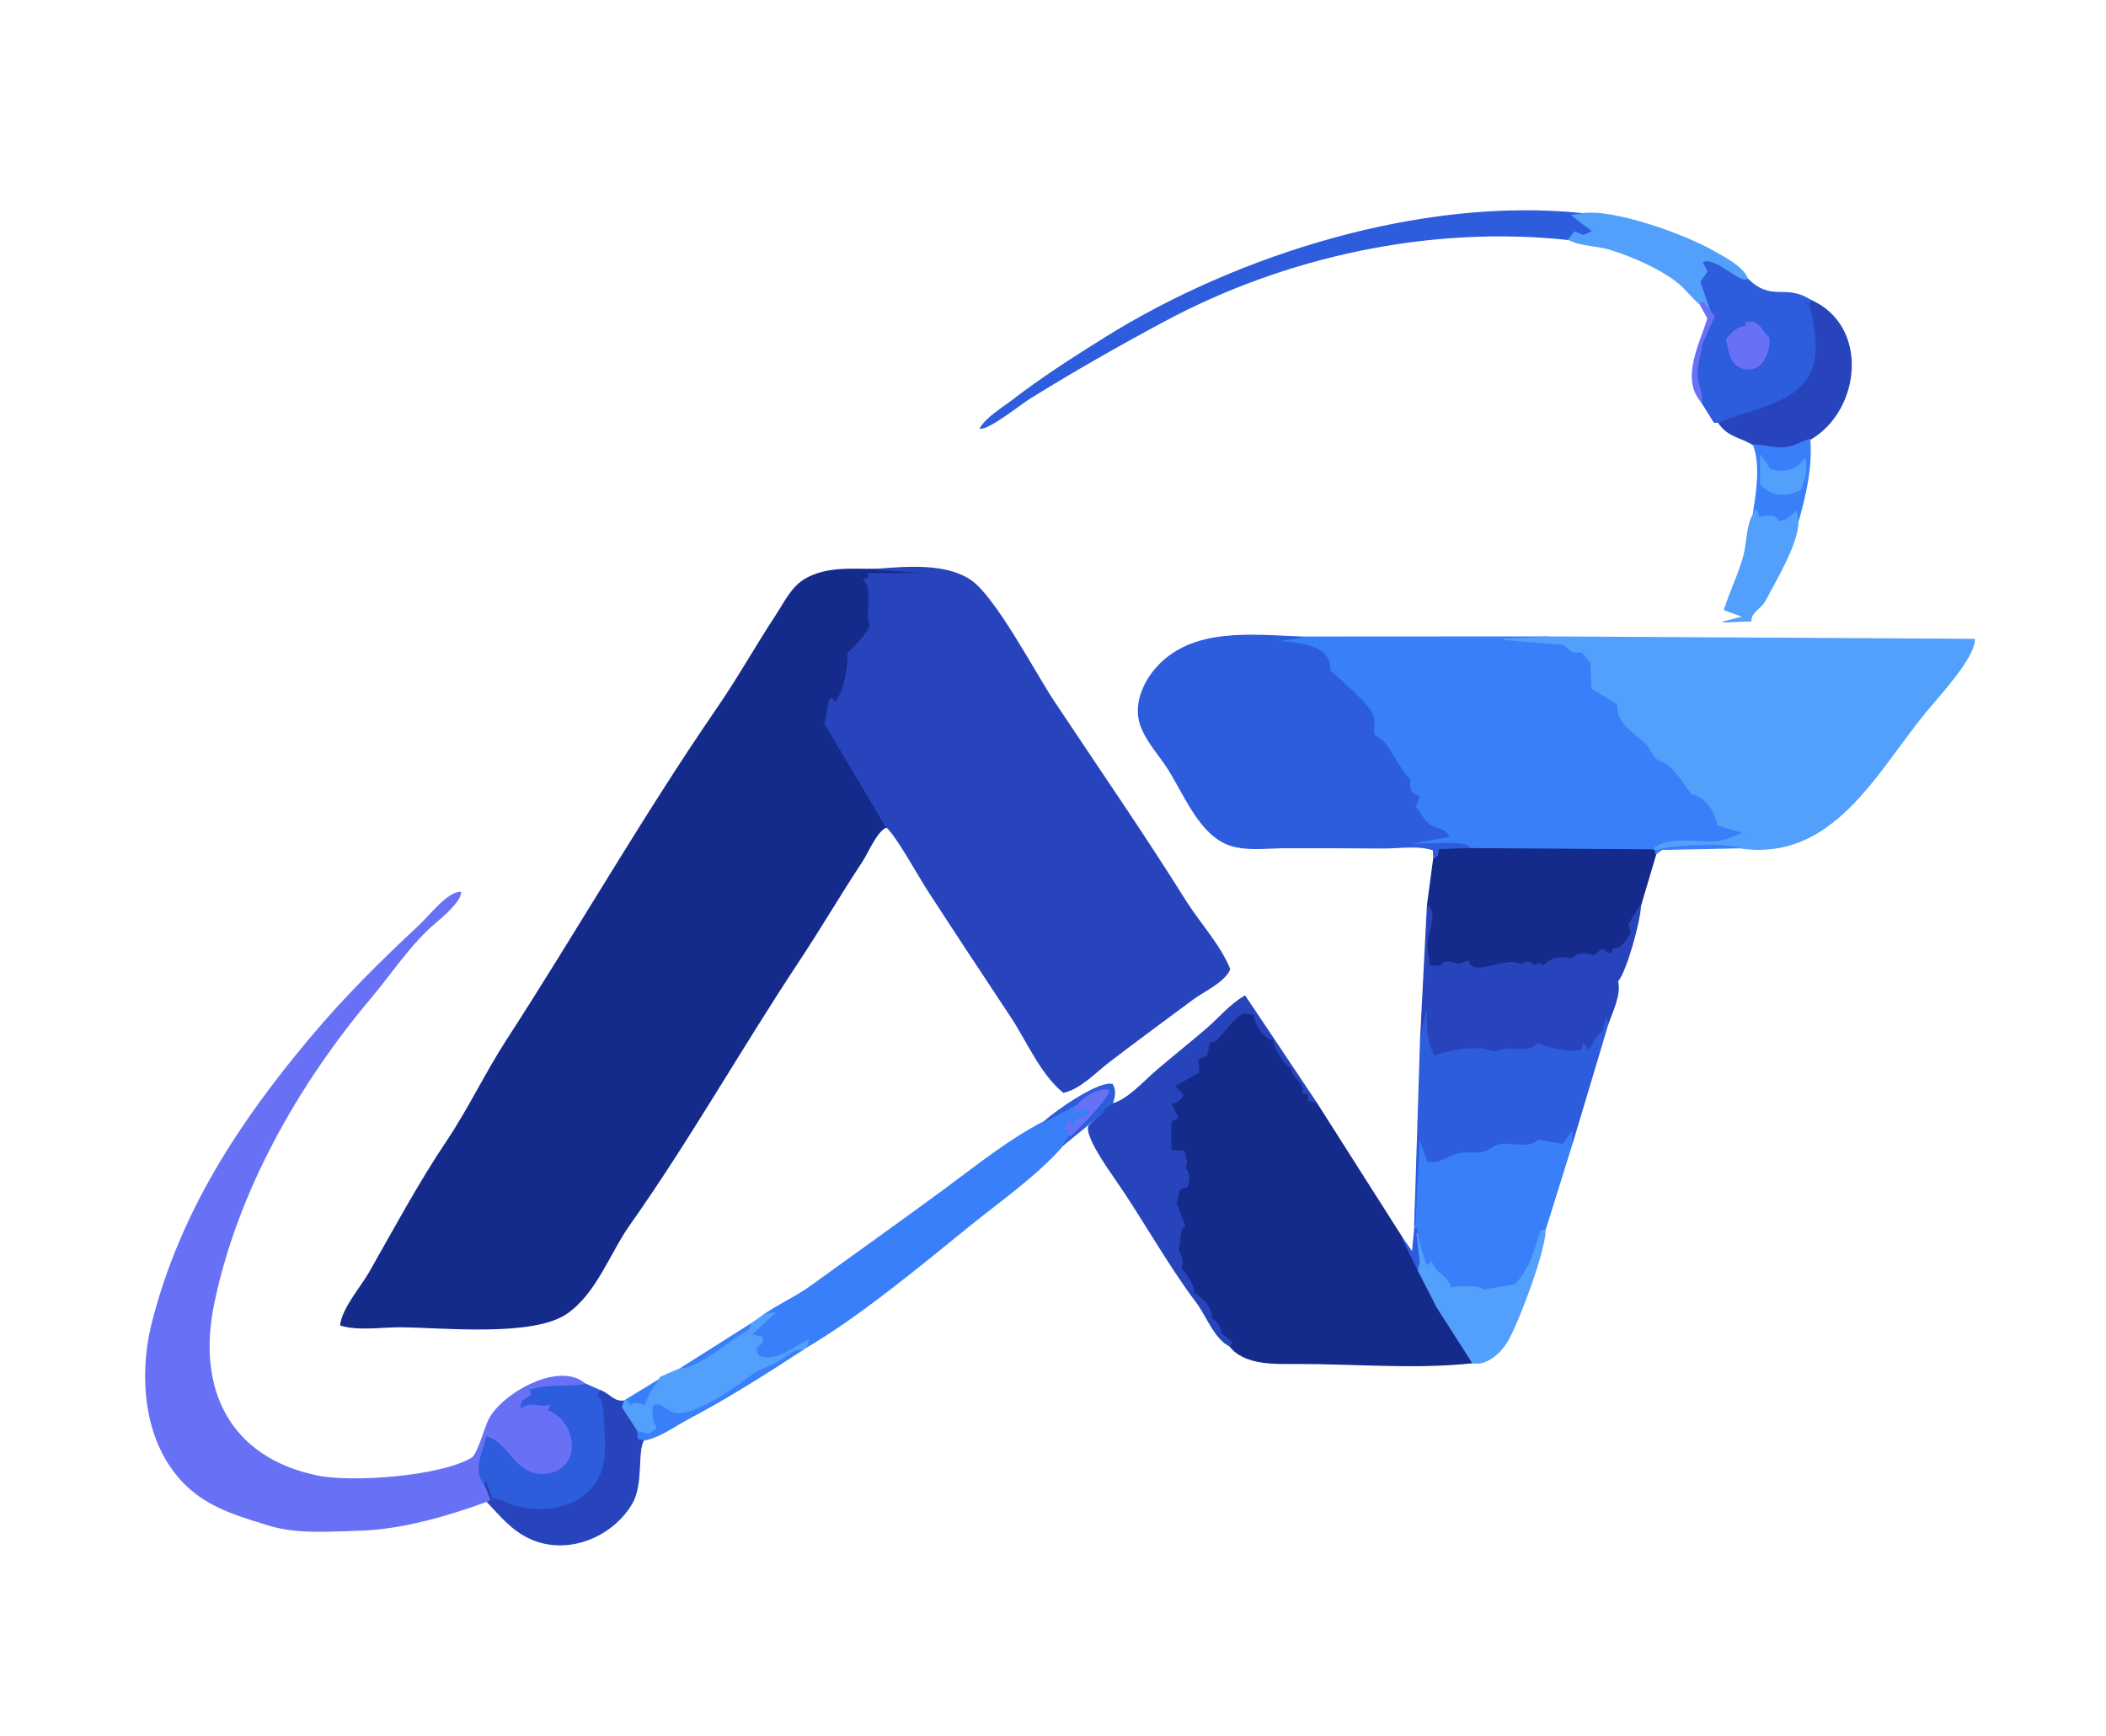
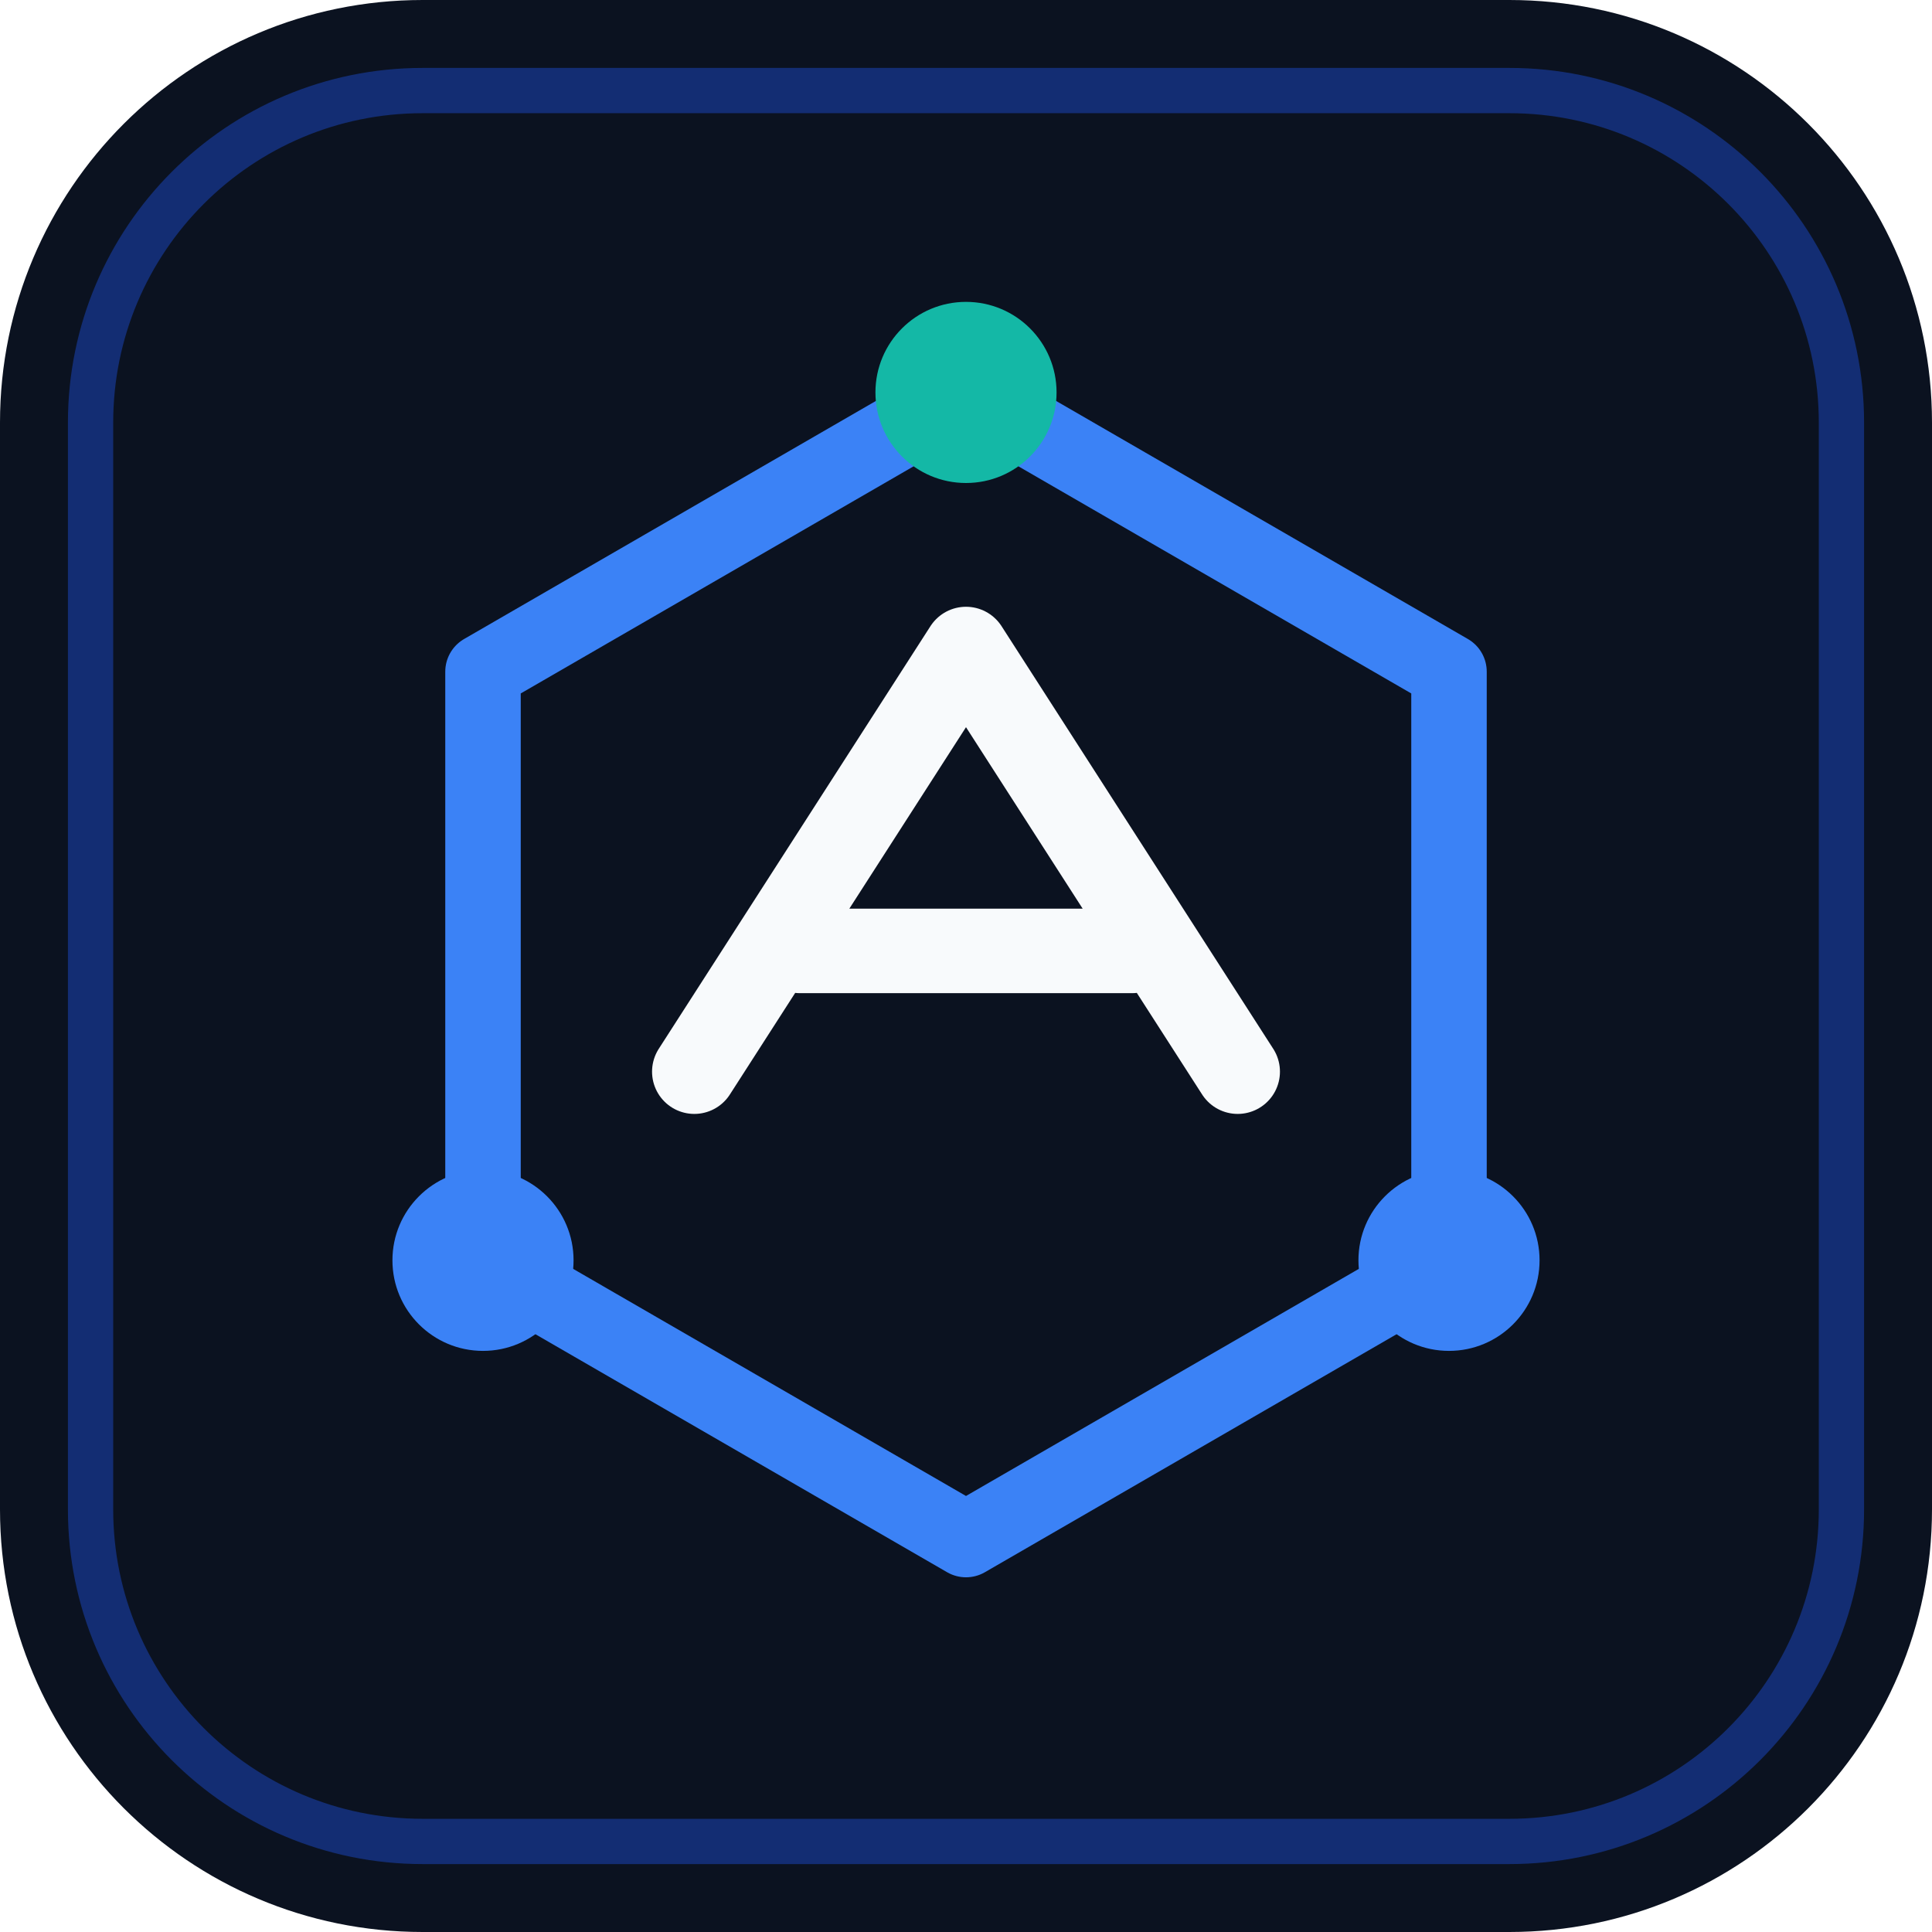
- <svg xmlns="http://www.w3.org/2000/svg" viewBox="0 0 466 384" width="466" height="384">
-   <path d="M193.81 126C198.32 126.27 202.82 126.55 207.33 126.83C202.24 126.89 197.16 126.96 192.08 127.02C192.8 128.09 191.91 127.77 191.11 128.37C193.49 129.62 191.35 137.1 192.65 138.41C191.37 140.97 189.43 142.79 187.64 144.59C187.84 147.6 186.82 152.97 184.93 155.4C184.61 155.28 184.18 154.63 183.96 154.59C183.28 154.46 183.31 157.95 182.5 160.03C187.04 167.69 191.59 175.34 196.13 183C193.87 183.98 192.12 188.5 190.76 190.56C185.92 197.89 181.51 205.45 176.66 212.77C163.92 232 152.55 252.22 139.23 271.07C134.84 277.3 131.94 286.01 125.51 290.55C118.04 295.83 98.02 293.66 88.61 293.6C84.52 293.57 79.27 294.44 75.38 293.23C75.83 289.51 79.91 284.86 81.79 281.58C87.33 271.86 92.6 261.99 98.84 252.68C103.67 245.49 107.46 237.45 112.2 230.14C127.96 205.8 142.35 180.57 158.79 156.67C163.38 150 167.36 142.86 171.81 136.09C173.63 133.33 175.2 129.91 178.2 128.18C182.99 125.4 188.51 126.06 193.81 126ZM325.08 187.54C338.72 187.64 352.36 187.74 366 187.83C366.11 187.91 366.22 187.98 366.32 188.05C366.34 188.35 366.37 188.66 366.39 188.96C365.26 192.78 364.12 196.6 362.99 200.42C362.16 201.76 361.32 203.09 360.49 204.43C360.65 205.2 360.82 205.97 360.99 206.75C359.49 208.24 359.24 210 356.93 210.03C357.05 211.87 355.09 210.66 354.62 210.03C353.97 210.54 353.33 211.06 352.69 211.57C350.38 210.72 349.02 210.95 347.67 212.34C345.54 211.55 342.99 212.04 341.49 213.89C340.63 213.22 340.41 213.07 339.56 213.89C338.38 212.71 337.9 212.61 336.47 213.5C333.26 211.49 326.06 216.66 324.89 212.73C324.12 212.99 323.34 213.25 322.57 213.5C321.27 212.85 319.48 212.42 318.71 213.89C317.87 213.82 317.04 213.76 316.2 213.7C316.2 211.78 315.5 209.8 315.81 207.9C316.14 205.92 317.92 202.1 315.86 200.38C316.32 196.88 316.79 193.38 317.26 189.89C317.51 189.72 317.76 189.54 318.01 189.37C318.11 188.85 318.22 188.32 318.32 187.8C320.58 187.71 322.83 187.63 325.08 187.54ZM281.9 230.04C281.44 231.05 284.52 236.19 285.7 236.09C285.64 238.41 289.01 239.44 288.29 241.88C289.65 241.83 289.72 242.18 289.47 243.42C290.04 243.59 290.61 243.76 291.18 243.93C297.56 253.96 303.94 263.99 310.32 274.03C311.49 276.4 312.66 278.76 313.83 281.13C315.2 283.81 316.57 286.49 317.94 289.17C320.58 293.3 323.21 297.43 325.85 301.56C313.16 302.93 299.82 301.7 287.05 301.72C282.34 301.73 275.39 302.11 272.12 297.84C272.27 297.59 272.42 297.34 272.57 297.09C271.74 296.38 270.9 295.67 270.06 294.97C270.24 293.94 269.1 292.29 267.94 291.68C268.64 290.03 265.7 286.76 264.08 286.28C264.58 285.2 262.41 281.71 261.38 280.87C261.53 278.97 261.83 278.58 260.6 276.63C261.44 274.38 260.55 272.42 262.15 271.22C261.51 269.55 260.86 267.88 260.22 266.2C260.48 265.17 260.73 264.14 260.99 263.11C261.57 262.92 262.15 262.73 262.73 262.54C263.09 260.75 263.47 259.8 262.15 258.48C262.86 257.06 262.28 256.43 261.96 254.81C260.99 254.75 260.03 254.68 259.06 254.62C259.06 254.12 259.04 248.29 259.14 248.14C259.4 247.77 260.25 247.62 260.6 247.29C260.09 246.26 259.58 245.23 259.06 244.2C260.45 243.9 261.12 243.55 261.76 242.27C261.12 241.62 260.48 240.98 259.83 240.34C261.63 239.31 263.44 238.28 265.24 237.25C265.17 236.28 265.11 235.32 265.04 234.35C265.69 234.09 266.33 233.84 266.98 233.58C267.23 232.42 267.49 231.26 267.75 230.1C268.47 232.48 272.42 225.02 275.28 224.12C276.05 224.25 276.82 224.38 277.59 224.51C277.48 226.21 279.69 230 281.9 230.04Z" fill="#152b8c" fill-rule="evenodd" stroke="#152b8c" stroke-width="0.25" stroke-linejoin="round" />
-   <path d="M400.48 66.38C413.7 72.06 411.62 90.91 400.45 97.27C398.89 97.65 397.34 98.7 395.62 98.99C392.9 99.46 390.52 98.48 388.02 98.45C385.13 96.6 382.28 96.65 380.23 93.43C389.88 89.26 403.44 88.99 401.46 73.95C401.23 72.26 400.85 69.06 400.27 67.83C399.86 66.97 399.12 67.46 399.01 66.41C399.68 66.74 400.73 67.66 400.48 66.38ZM193.81 126C200.24 125.52 209.04 124.65 214.66 128.38C220.13 132 228.99 148.94 233.09 155.11C242.84 169.81 252.91 184.34 262.27 199.31C265.34 204.21 269.94 209.1 272.09 214.47C270.95 217.3 266.21 219.39 263.82 221.18C257.63 225.8 251.4 230.35 245.27 235.05C242.32 237.31 239.03 240.89 235.32 241.72C230.14 237.4 227.42 230.56 223.77 225.04C217.56 215.67 211.36 206.28 205.24 196.85C203.54 194.23 198.04 184.31 196.13 183C191.59 175.34 187.04 167.69 182.5 160.03C183.31 157.95 183.28 154.46 183.96 154.59C184.18 154.63 184.61 155.28 184.93 155.4C186.82 152.97 187.84 147.6 187.64 144.59C189.43 142.79 191.37 140.97 192.65 138.41C191.35 137.1 193.49 129.62 191.11 128.37C191.91 127.77 192.8 128.09 192.08 127.02C197.16 126.96 202.24 126.89 207.33 126.83C202.82 126.55 198.32 126.27 193.81 126ZM315.86 200.38C317.92 202.1 316.14 205.92 315.81 207.9C315.5 209.8 316.2 211.78 316.2 213.7C317.04 213.76 317.87 213.82 318.71 213.89C319.48 212.42 321.27 212.85 322.57 213.5C323.34 213.25 324.12 212.99 324.89 212.73C326.06 216.66 333.26 211.49 336.47 213.5C337.9 212.61 338.38 212.71 339.56 213.89C340.41 213.07 340.63 213.22 341.49 213.89C342.99 212.04 345.54 211.55 347.67 212.34C349.02 210.95 350.38 210.72 352.69 211.57C353.33 211.06 353.97 210.54 354.62 210.03C355.09 210.66 357.05 211.87 356.93 210.03C359.24 210 359.49 208.24 360.99 206.75C360.82 205.97 360.65 205.2 360.49 204.43C361.32 203.09 362.16 201.76 362.99 200.42C362.89 203.72 359.87 214.88 357.9 217.17C358.71 219.92 356.65 224.04 355.74 226.72C355.63 226.24 355.52 225.76 355.42 225.28C355.15 226.37 354.88 227.47 354.62 228.56C352.82 229.32 352.65 231.39 351.53 232.53C351.14 231.98 350.75 231.43 350.37 230.88C350.29 231.28 350.25 232.1 349.91 232.37C348.8 233.23 341.17 231.9 340.33 230.88C339.18 232.86 335.44 232.11 333.38 232.16C332.39 232.18 331.61 232.81 330.68 232.81C329.78 232.82 328.89 232.21 327.98 232.14C324.3 231.88 320.71 232.48 317.34 233.77C315.73 230.99 315.42 227.11 315.62 223.93C315.19 225.99 314.77 228.05 314.34 230.1C314.84 220.19 315.35 210.29 315.86 200.38ZM281.9 230.04C279.69 230 277.48 226.21 277.59 224.51C276.82 224.38 276.05 224.25 275.28 224.12C272.42 225.02 268.47 232.48 267.75 230.1C267.49 231.26 267.23 232.42 266.98 233.58C266.33 233.84 265.69 234.09 265.04 234.35C265.11 235.32 265.17 236.28 265.24 237.25C263.44 238.28 261.63 239.31 259.83 240.34C260.48 240.98 261.12 241.62 261.76 242.27C261.12 243.55 260.45 243.9 259.06 244.2C259.58 245.23 260.09 246.26 260.6 247.29C260.25 247.62 259.4 247.77 259.14 248.14C259.04 248.29 259.06 254.12 259.06 254.62C260.03 254.68 260.99 254.75 261.96 254.81C262.28 256.43 262.86 257.06 262.15 258.48C263.47 259.8 263.09 260.75 262.73 262.54C262.15 262.73 261.57 262.92 260.99 263.11C260.73 264.14 260.48 265.17 260.22 266.2C260.86 267.88 261.51 269.55 262.15 271.22C260.55 272.42 261.44 274.38 260.6 276.63C261.83 278.58 261.53 278.97 261.38 280.87C262.41 281.71 264.58 285.2 264.08 286.28C265.7 286.76 268.64 290.03 267.94 291.68C269.1 292.29 270.24 293.94 270.06 294.97C270.9 295.67 271.74 296.38 272.57 297.09C272.42 297.34 272.27 297.59 272.12 297.84C268.84 296.32 266.97 291.07 264.84 288.25C258.32 279.6 253.07 269.88 246.9 260.98C245.39 258.8 240.19 251.49 240.92 249.22C241.91 248.25 242.9 247.29 243.89 246.32C244.12 245.93 244.35 245.55 244.58 245.16C245.08 244.87 245.58 244.58 246.07 244.3C249.42 243.58 253.22 239.29 255.8 237.07C259.54 233.86 263.42 230.8 267.15 227.58C269.84 225.26 272.37 222.16 275.47 220.45C277.61 223.64 279.76 226.84 281.9 230.04ZM281.9 230.04C284.99 234.67 288.08 239.3 291.18 243.93C290.61 243.76 290.04 243.59 289.47 243.42C289.72 242.18 289.65 241.83 288.29 241.88C289.01 239.44 285.64 238.41 285.7 236.09C284.52 236.19 281.44 231.05 281.9 230.04ZM132.59 307.65C134.72 308.28 135.79 310.48 138.22 310.02C138.06 310.47 137.9 310.92 137.74 311.37C138.87 313.11 139.99 314.85 141.12 316.59C141.14 317.17 141.17 317.74 141.2 318.32C141.61 318.44 142.02 318.56 142.43 318.67C140.85 321 142.33 328.37 139.81 332.67C135.46 340.12 125.61 344.09 117.57 340.55C113.26 338.66 110.85 335.47 107.71 332.22C107.93 332.09 108.15 331.97 108.37 331.84C107.89 330.68 107.41 329.53 106.93 328.37C107.15 328.11 107.38 327.85 107.61 327.59C108.1 328.88 108.6 330.16 109.09 331.45C110.55 331.42 112.03 332.46 113.71 332.98C118.5 334.44 124.59 334.11 128.66 331.14C134.33 327 133.98 321.55 133.54 315.24C133.42 313.57 133.62 309.58 132.04 309.06C132.22 308.59 132.4 308.12 132.59 307.65Z" fill="#2744bc" fill-rule="evenodd" stroke="#2744bc" stroke-width="0.25" stroke-linejoin="round" />
-   <path d="M400.45 97.27C400.96 103.39 399.48 109.59 397.84 115.44C397.72 114.67 397.59 113.9 397.47 113.12C396.46 114.13 395.51 115.29 393.61 115.44C392.56 113.44 390.6 114.33 389.17 114.47C388.98 113.89 388.78 113.31 388.59 112.74C388.38 113.12 388.16 113.51 387.95 113.89C388.68 109.14 389.72 103.07 388.02 98.45C390.52 98.48 392.9 99.46 395.62 98.99C397.34 98.7 398.89 97.65 400.45 97.27ZM389.57 100.77C389.57 102.89 389.57 105.01 389.57 107.14C392.21 109.85 395.07 109.98 398.44 108.3C399.25 106.1 399.88 103.91 399.4 101.54C397.42 104.08 394.95 104.86 391.68 103.86C390.98 102.83 390.27 101.8 389.57 100.77ZM288.02 140.98C306.16 140.97 324.31 140.96 342.45 140.95C339.24 141.14 336.02 141.32 332.8 141.5C337.24 141.87 341.68 142.25 346.12 142.62C347.54 144.02 347.97 144.56 349.88 144.2C350.6 144.97 351.32 145.75 352.04 146.52C352.11 148.45 352.17 150.38 352.24 152.31C354.13 153.47 356.03 154.63 357.92 155.78C357.92 160.15 361.02 161.65 363.83 164.12C364.96 165.11 365.38 166.45 366.23 167.53C366.74 168.18 368.21 168.52 368.93 169.08C371.22 170.86 372.62 173.4 374.31 175.62C377.59 176.31 379.5 179.53 380.1 182.58C382.11 183.17 384.13 183.76 386.14 184.35C384.19 184.81 381.79 186.12 380.03 186.28C376.12 186.65 369.16 184.98 366 187.83C352.36 187.74 338.72 187.64 325.08 187.54C324.45 185.88 314.2 187.2 311.57 186.67C314.57 186.16 317.57 185.64 320.57 185.13C319.32 183.19 318.44 183.72 316.62 182.77C315.14 182.01 314.3 179.76 313.1 178.56C313.41 177.79 313.73 177.02 314.04 176.25C311.81 175.54 311.93 174.73 311.88 172.39C308.51 169.1 307.77 164.47 304.04 162.72C303.83 161.36 304.23 159.46 303.69 158.19C302.58 155.58 296.62 150.55 294.25 148.45C294.64 142.37 286.65 142.42 282.51 141.88C284.34 141.58 286.18 141.28 288.02 140.98ZM384.92 187.61C379.2 187.73 373.47 187.85 367.74 187.97C367.29 188.3 366.84 188.63 366.39 188.96C366.37 188.66 366.34 188.35 366.32 188.05C368.87 186.84 382.79 186.29 384.92 187.61ZM238.92 244C238.43 244.71 237.93 245.42 237.44 246.13C238.61 245.74 239.77 245.35 240.94 244.97C241.27 246.37 240.42 247.72 238.78 247.29C238.28 248.19 237.77 249.09 237.27 249.99C237.09 249.34 236.9 248.7 236.72 248.06C236.34 248.7 235.96 249.34 235.58 249.99C236.94 249.79 236.35 250.5 236.67 251.34C236.22 252 235.77 252.67 235.31 253.33C229.44 260.09 221.56 265.5 214.58 271.16C203.58 280.07 190.45 291.03 178.37 298.15C178.56 297.6 178.76 297.06 178.95 296.51C175.52 298.22 171.46 301.84 167.75 299.99C167.56 299.41 167.37 298.83 167.17 298.25C168.32 297.36 168.7 297.57 168.72 295.93C167.88 295.74 167.04 295.55 166.21 295.35C167.95 293.74 169.68 292.13 171.42 290.53C170.64 290.67 169.85 290.81 169.07 290.95C172.39 288.66 176.16 287 179.43 284.64C189.12 277.63 198.92 270.67 208.57 263.57C215.9 258.18 223.15 252.27 231.24 248.11C233.8 246.74 236.36 245.37 238.92 244ZM348.01 252.54C345.96 259.09 343.91 265.64 341.87 272.19C341.57 272.25 341.27 272.32 340.97 272.38C339.59 276.87 338.53 280.81 335.26 284.35C332.83 284.74 330.41 285.12 327.98 285.51C327.91 284.41 321.97 284.65 320.97 285.12C320.57 282.46 317.31 281.73 316.78 279.27C316.39 279.59 316.01 279.91 315.62 280.23C314.82 277.8 314.06 275.66 313.56 272.96C313.54 272.64 313.52 272.32 313.5 271.99C313.35 271.93 313.2 271.87 313.05 271.8C313.05 271.54 313.05 271.29 313.05 271.03C313.39 264.59 313.73 258.16 314.08 251.72C314.69 253.46 315.3 255.2 315.92 256.94C318.8 257.47 320.39 255.48 323.06 254.99C324.76 254.69 326.61 255.2 328.3 254.72C329.73 254.32 330.53 253.21 332.24 253C334.65 252.71 338.46 254.07 340.33 252.06C342.13 252.37 343.93 252.68 345.74 252.99C346.51 251.92 347.28 250.86 348.05 249.79C348.04 250.71 348.02 251.62 348.01 252.54ZM166.19 292.98C166.41 294.58 164.1 295.27 162.79 296.18C160.4 297.86 153.23 303.4 150.57 302.87C155.78 299.57 160.98 296.28 166.19 292.98ZM177.68 298.62C169.44 303.99 161.07 309.31 152.35 313.91C149.42 315.45 145.65 318.25 142.43 318.67C142.02 318.56 141.61 318.44 141.2 318.32C141.17 317.74 141.14 317.17 141.12 316.59C141.95 316.78 142.79 316.97 143.62 317.17C144.14 316.78 144.65 316.39 145.17 316.01C144.25 314.55 144.03 312.25 144.39 310.99C146.14 309.68 147.78 312.48 149.61 312.58C152.21 312.73 154.76 311.42 157.12 310.2C160.4 308.53 163.4 306.2 166.41 304.05C168.2 302.78 170.49 302.21 172.32 301.08C174.01 300.05 175.65 298.29 177.68 298.62ZM145.87 305.3C145.19 306.36 144.5 307.42 143.82 308.48C143.43 309.38 143.04 310.28 142.66 311.18C141.7 310.58 140.21 310.2 139.57 311.18C139.21 310.73 138.84 310.28 138.48 309.82C140.95 308.32 143.41 306.81 145.87 305.3Z" fill="#387ff9" fill-rule="evenodd" stroke="#387ff9" stroke-width="0.25" stroke-linejoin="round" />
-   <path d="M350.18 47.29C349.41 47.42 348.63 47.55 347.86 47.68C349.4 48.84 350.95 50 352.49 51.16C351.78 51.48 351.08 51.8 350.37 52.12C349.73 51.86 349.08 51.61 348.44 51.35C347.99 51.9 347.54 52.45 347.09 53C316.59 49.68 284.37 56.63 257.41 71.13C247.41 76.5 237.68 82.04 228 88.03C225.64 89.48 219.18 94.77 216.92 94.78C218.43 92.31 221.67 90.43 223.98 88.66C230.53 83.62 237.49 79.15 244.48 74.79C274.19 56.25 314.96 43.62 350.18 47.29ZM386.61 61.66C391.98 67.06 395 62.86 400.48 66.38C400.73 67.66 399.68 66.74 399.01 66.41C399.12 67.46 399.86 66.97 400.27 67.83C400.85 69.06 401.23 72.26 401.46 73.95C403.44 88.99 389.88 89.26 380.23 93.43C379.93 93.44 379.63 93.44 379.32 93.45C378.38 91.94 377.44 90.43 376.5 88.91C376.62 86.74 375.49 84.62 375.51 82.43C375.52 80.42 376.3 78.27 376.54 76.25C377.46 74.19 378.37 72.13 379.29 70.07C378.96 69.62 378.63 69.17 378.31 68.72C377.57 66.6 376.83 64.48 376.1 62.35C376.63 61.58 377.17 60.81 377.71 60.04C377.34 59.37 376.98 58.7 376.62 58.03C379.35 56.25 384.86 62.6 386.61 61.66ZM391.41 74.71C390.4 73.87 389.64 72.38 388.7 71.7C388.27 71.38 386.82 71.07 386.36 71.42C385.81 71.85 387.31 72.07 387.43 72.11C384.89 72.06 383.51 73.18 382.03 75.15C382.56 77.06 382.67 80.34 385.23 81.31C389.71 83 391.7 77.99 391.41 74.71ZM288.02 140.98C286.18 141.28 284.34 141.58 282.51 141.88C286.65 142.42 294.64 142.37 294.25 148.45C296.62 150.55 302.58 155.58 303.69 158.19C304.23 159.46 303.83 161.36 304.04 162.72C307.77 164.47 308.51 169.1 311.88 172.39C311.93 174.73 311.81 175.54 314.04 176.25C313.73 177.02 313.41 177.79 313.1 178.56C314.3 179.76 315.14 182.01 316.62 182.77C318.44 183.72 319.32 183.19 320.57 185.13C317.57 185.64 314.57 186.16 311.57 186.67C314.2 187.2 324.45 185.88 325.08 187.54C322.83 187.63 320.58 187.71 318.32 187.8C318.22 188.32 318.11 188.85 318.01 189.37C317.76 189.54 317.51 189.72 317.26 189.89C317.23 189.29 317.2 188.7 317.17 188.1C314 186.91 309.35 187.68 305.97 187.65C298.76 187.58 291.55 187.59 284.35 187.59C280.85 187.6 276.99 188.09 273.54 187.39C265.41 185.76 262.03 175.11 257.77 169.03C255.86 166.29 253.36 163.42 252.33 160.19C250.95 155.85 253.01 151.12 255.82 147.91C263.73 138.84 277.08 140.58 288.02 140.98ZM355.74 226.72C353.16 235.33 350.58 243.93 348.01 252.54C348.02 251.62 348.04 250.71 348.05 249.79C347.28 250.86 346.51 251.92 345.74 252.99C343.93 252.68 342.13 252.37 340.33 252.06C338.46 254.07 334.65 252.71 332.24 253C330.53 253.21 329.73 254.32 328.3 254.72C326.61 255.2 324.76 254.69 323.06 254.99C320.39 255.48 318.8 257.47 315.92 256.94C315.3 255.2 314.69 253.46 314.08 251.72C313.73 258.16 313.39 264.59 313.05 271.03C313.48 257.39 313.91 243.75 314.34 230.1C314.77 228.05 315.19 225.99 315.62 223.93C315.42 227.11 315.73 230.99 317.34 233.77C320.71 232.48 324.3 231.88 327.98 232.14C328.89 232.21 329.78 232.82 330.68 232.81C331.61 232.81 332.39 232.18 333.38 232.16C335.44 232.11 339.18 232.86 340.33 230.88C341.17 231.9 348.8 233.23 349.91 232.37C350.25 232.1 350.29 231.28 350.37 230.88C350.75 231.43 351.14 231.98 351.53 232.53C352.65 231.39 352.82 229.32 354.62 228.56C354.88 227.47 355.15 226.37 355.42 225.28C355.52 225.76 355.63 226.24 355.74 226.72ZM246.07 244.3C245.58 244.58 245.08 244.87 244.58 245.16C244.35 245.55 244.12 245.93 243.89 246.32C241.03 248.66 238.17 250.99 235.31 253.33C235.77 252.67 236.22 252 236.67 251.34C238.34 250.22 245.53 242.61 245.35 241.3C243.59 240.75 240.08 242.58 238.92 244C236.36 245.37 233.8 246.74 231.24 248.11C233.61 245.87 243.08 239.3 246.13 239.97C246.93 241.44 246.62 242.78 246.07 244.3ZM313.05 271.8C313.2 271.87 313.35 271.93 313.5 271.99C313.52 272.32 313.54 272.64 313.56 272.96C313.8 275.08 314.03 277.21 314.27 279.33C314.12 279.93 313.97 280.53 313.83 281.13C312.66 278.76 311.49 276.4 310.32 274.03C311.06 275.09 311.79 276.14 312.53 277.2C312.7 275.4 312.88 273.6 313.05 271.8ZM129.34 306.2C130.42 306.69 131.5 307.17 132.59 307.65C132.4 308.12 132.22 308.59 132.04 309.06C133.62 309.58 133.42 313.57 133.54 315.24C133.98 321.55 134.33 327 128.66 331.14C124.59 334.11 118.5 334.44 113.71 332.98C112.03 332.46 110.55 331.42 109.09 331.45C108.6 330.16 108.1 328.88 107.61 327.59C107.38 327.85 107.15 328.11 106.93 328.37C104.3 325.43 106.85 320.73 107.52 317.69C112.83 318.96 113.92 326.62 120.65 326.01C128.91 325.27 127.62 314.47 121.04 312.16C121.23 311.77 121.42 311.38 121.62 310.99C119.17 311.82 117.24 309.85 115.25 312.07C114.19 308.6 118.78 309.57 116.9 307.51C121.18 306.08 125.05 306.79 129.34 306.2Z" fill="#2d5cdd" fill-rule="evenodd" stroke="#2d5cdd" stroke-width="0.25" stroke-linejoin="round" />
-   <path d="M350.18 47.29C357.2 46.31 373 52.05 379.24 55.67C381.5 56.98 385.75 59.09 386.61 61.66C384.86 62.6 379.35 56.25 376.62 58.03C376.98 58.7 377.34 59.37 377.71 60.04C377.17 60.81 376.63 61.58 376.1 62.35C376.83 64.48 377.57 66.6 378.31 68.72C377.74 68.08 377.18 67.44 376.62 66.79C376.49 66.98 376.36 67.16 376.23 67.35C374.37 65.8 372.85 63.65 370.84 62.13C366.85 59.14 361.07 56.66 356.35 55.18C353.41 54.26 349.8 54.41 347.09 53C347.54 52.45 347.99 51.9 348.44 51.35C349.08 51.61 349.73 51.86 350.37 52.12C351.08 51.8 351.78 51.48 352.49 51.16C350.95 50 349.4 48.84 347.86 47.68C348.63 47.55 349.41 47.42 350.18 47.29ZM389.57 100.77C390.27 101.8 390.98 102.83 391.68 103.86C394.95 104.86 397.42 104.08 399.4 101.54C399.88 103.91 399.25 106.1 398.44 108.3C395.07 109.98 392.21 109.85 389.57 107.14C389.57 105.01 389.57 102.89 389.57 100.77ZM397.84 115.44C397.8 120.36 392.86 128.48 390.55 132.9C389.66 134.6 387.32 135.44 387.43 137.39C385.41 137.48 383.39 137.56 381.36 137.64C382.85 137.25 384.33 136.87 385.81 136.48C384.4 135.96 382.99 135.45 381.58 134.94C382.82 130.97 384.74 127.15 385.86 123.09C386.64 120.24 386.47 116.43 387.95 113.89C388.16 113.51 388.38 113.12 388.59 112.74C388.78 113.31 388.98 113.89 389.17 114.47C390.6 114.33 392.56 113.44 393.61 115.44C395.51 115.29 396.46 114.13 397.47 113.12C397.59 113.9 397.72 114.67 397.84 115.44ZM384.92 187.61C382.79 186.29 368.87 186.84 366.32 188.05C366.22 187.98 366.11 187.91 366 187.83C369.16 184.98 376.12 186.65 380.03 186.28C381.79 186.12 384.19 184.81 386.14 184.35C384.13 183.76 382.11 183.17 380.1 182.58C379.5 179.53 377.59 176.31 374.31 175.62C372.62 173.4 371.22 170.86 368.93 169.08C368.21 168.52 366.74 168.18 366.23 167.53C365.38 166.45 364.96 165.11 363.83 164.12C361.02 161.65 357.92 160.15 357.92 155.78C356.03 154.63 354.13 153.47 352.24 152.31C352.17 150.38 352.11 148.45 352.04 146.52C351.32 145.75 350.6 144.97 349.88 144.2C347.97 144.56 347.54 144.02 346.12 142.62C341.68 142.25 337.24 141.87 332.8 141.5C336.02 141.32 339.24 141.14 342.45 140.95C373.92 141.14 405.39 141.32 436.86 141.5C436.9 145.6 428.82 154.19 426.06 157.55C415.11 170.9 405.49 190.75 384.92 187.61ZM341.87 272.19C341.96 276.62 335.96 292.63 333.57 296.71C332.08 299.25 328.96 302.23 325.85 301.56C323.21 297.43 320.58 293.3 317.94 289.17C316.57 286.49 315.2 283.81 313.83 281.13C313.97 280.53 314.12 279.93 314.27 279.33C314.03 277.21 313.8 275.08 313.56 272.96C314.06 275.66 314.82 277.8 315.62 280.23C316.01 279.91 316.39 279.59 316.78 279.27C317.31 281.73 320.57 282.46 320.97 285.12C321.97 284.65 327.91 284.41 327.98 285.51C330.41 285.12 332.83 284.74 335.26 284.35C338.53 280.81 339.59 276.87 340.97 272.38C341.27 272.32 341.57 272.25 341.87 272.19ZM178.37 298.15C178.14 298.31 177.91 298.47 177.68 298.62C175.65 298.29 174.01 300.05 172.32 301.08C170.49 302.21 168.2 302.78 166.41 304.05C163.4 306.2 160.4 308.53 157.12 310.2C154.76 311.42 152.21 312.73 149.61 312.58C147.78 312.48 146.14 309.68 144.39 310.99C144.03 312.25 144.25 314.55 145.17 316.01C144.65 316.39 144.14 316.78 143.62 317.17C142.79 316.97 141.95 316.78 141.12 316.59C139.99 314.85 138.87 313.11 137.74 311.37C137.9 310.92 138.06 310.47 138.22 310.02C138.3 309.95 138.39 309.89 138.48 309.82C138.84 310.28 139.21 310.73 139.57 311.18C140.21 310.2 141.7 310.58 142.66 311.18C143.04 310.28 143.43 309.38 143.82 308.48C144.5 307.42 145.19 306.36 145.87 305.3C145.96 305.13 146.05 304.97 146.13 304.8C147.61 304.16 149.09 303.51 150.57 302.87C153.23 303.4 160.4 297.86 162.79 296.18C164.1 295.27 166.41 294.58 166.19 292.98C167.15 292.3 168.11 291.62 169.07 290.95C169.85 290.81 170.64 290.67 171.42 290.53C169.68 292.13 167.95 293.74 166.21 295.35C167.04 295.55 167.88 295.74 168.72 295.93C168.7 297.57 168.32 297.36 167.17 298.25C167.37 298.83 167.56 299.41 167.75 299.99C171.46 301.84 175.52 298.22 178.95 296.51C178.76 297.06 178.56 297.6 178.37 298.15Z" fill="#529ffc" fill-rule="evenodd" stroke="#529ffc" stroke-width="0.25" stroke-linejoin="round" />
-   <path d="M378.31 68.72C378.63 69.17 378.96 69.62 379.29 70.07C378.37 72.13 377.46 74.19 376.54 76.25C376.3 78.27 375.52 80.42 375.51 82.43C375.49 84.62 376.62 86.74 376.5 88.91C371.9 83.72 376.34 75.86 377.91 70.46C377.35 69.42 376.79 68.38 376.23 67.35C376.36 67.16 376.49 66.98 376.62 66.79C377.18 67.44 377.74 68.08 378.31 68.72ZM391.41 74.71C391.7 77.99 389.71 83 385.23 81.31C382.67 80.34 382.56 77.06 382.03 75.15C383.51 73.18 384.89 72.06 387.43 72.11C387.31 72.07 385.81 71.85 386.36 71.42C386.82 71.07 388.27 71.38 388.7 71.7C389.64 72.38 390.4 73.87 391.41 74.71ZM129.34 306.2C125.05 306.79 121.18 306.08 116.9 307.51C118.78 309.57 114.19 308.6 115.25 312.07C117.24 309.85 119.17 311.82 121.62 310.99C121.42 311.38 121.23 311.77 121.04 312.16C127.62 314.47 128.91 325.27 120.65 326.01C113.92 326.62 112.83 318.96 107.52 317.69C106.85 320.73 104.3 325.43 106.93 328.37C107.41 329.53 107.89 330.68 108.37 331.84C108.15 331.97 107.93 332.09 107.71 332.22C99.27 335.33 88.82 338.35 79.73 338.61C73.23 338.79 65.95 339.44 59.65 337.53C54.11 335.84 48.12 334.12 43.41 330.52C32.07 321.84 30.45 305.52 33.75 292.6C39.93 268.43 52.75 248.76 68.63 229.81C76.26 220.72 84.1 212.91 92.75 204.88C94.97 202.81 99.11 197.39 101.93 197.48C101.77 199.59 97.87 202.86 96.18 204.29C90.88 208.78 86.64 215.3 82.16 220.62C65.9 239.9 52.48 263.51 47.3 288.37C43.31 307.47 50.74 322.55 70.08 326.62C77.78 328.25 97.63 326.83 104.47 322.65C105.71 321.89 107.36 315.85 108.22 314.16C111.14 308.43 123.71 301.32 129.34 306.2ZM236.67 251.34C236.35 250.5 236.94 249.79 235.58 249.99C235.96 249.34 236.34 248.7 236.72 248.06C236.9 248.7 237.09 249.34 237.27 249.99C237.77 249.09 238.28 248.19 238.78 247.29C240.42 247.72 241.27 246.37 240.94 244.97C239.77 245.35 238.61 245.74 237.44 246.13C237.93 245.42 238.43 244.71 238.92 244C240.08 242.58 243.59 240.75 245.35 241.3C245.53 242.61 238.34 250.22 236.67 251.34Z" fill="#6871f5" fill-rule="evenodd" stroke="#6871f5" stroke-width="0.25" stroke-linejoin="round" />
+ <svg xmlns="http://www.w3.org/2000/svg" viewBox="0 0 64 64" fill="none">
+   <rect width="64" height="64" rx="14" fill="#0B1220" />
+   <rect x="3" y="3" width="58" height="58" rx="11" stroke="#1D4ED8" stroke-opacity="0.45" stroke-width="1.5" />
+   <path d="M32 13L48 22.25V41.75L32 51L16 41.75V22.25L32 13Z" stroke="#3B82F6" stroke-width="2.5" stroke-linejoin="round" />
+   <path d="M23 35.5L32 21.5L41 35.5M26.5 31.5H37.5" stroke="#F8FAFC" stroke-width="2.8" stroke-linecap="round" stroke-linejoin="round" />
+   <circle cx="32" cy="13" r="3" fill="#14B8A6" />
+   <circle cx="48" cy="41.75" r="3" fill="#3B82F6" />
+   <circle cx="16" cy="41.75" r="3" fill="#3B82F6" />
</svg>
